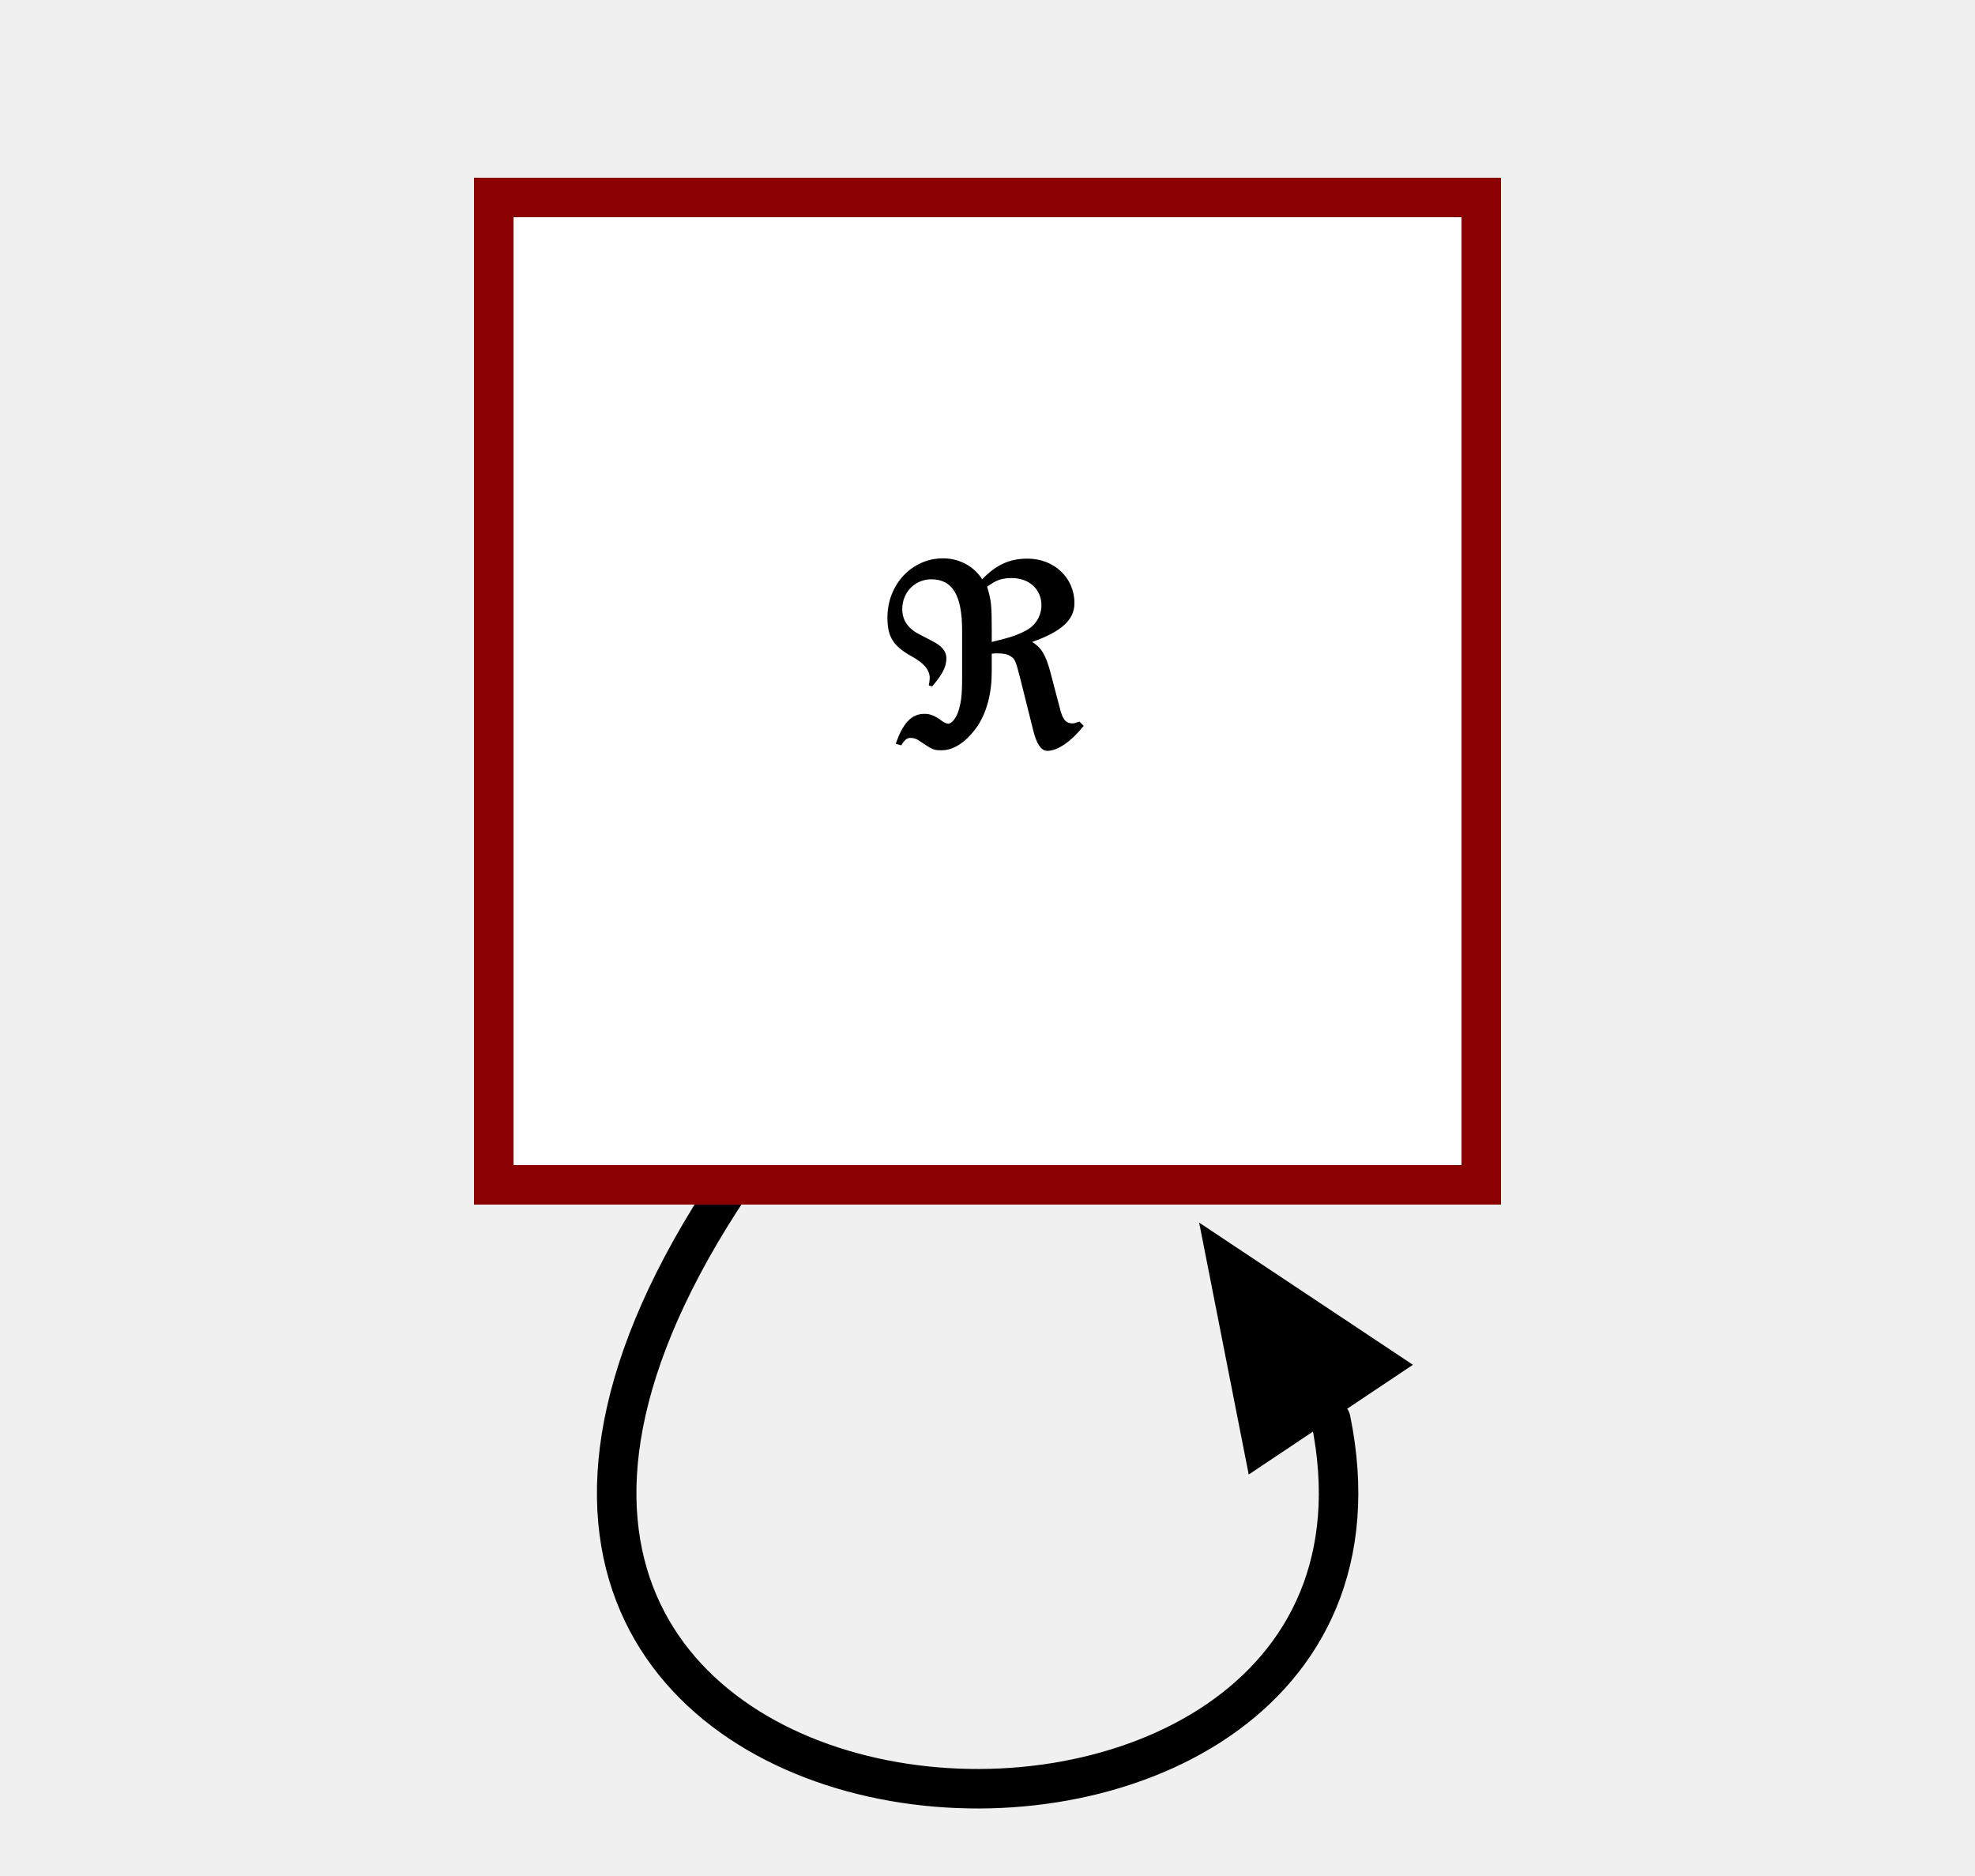
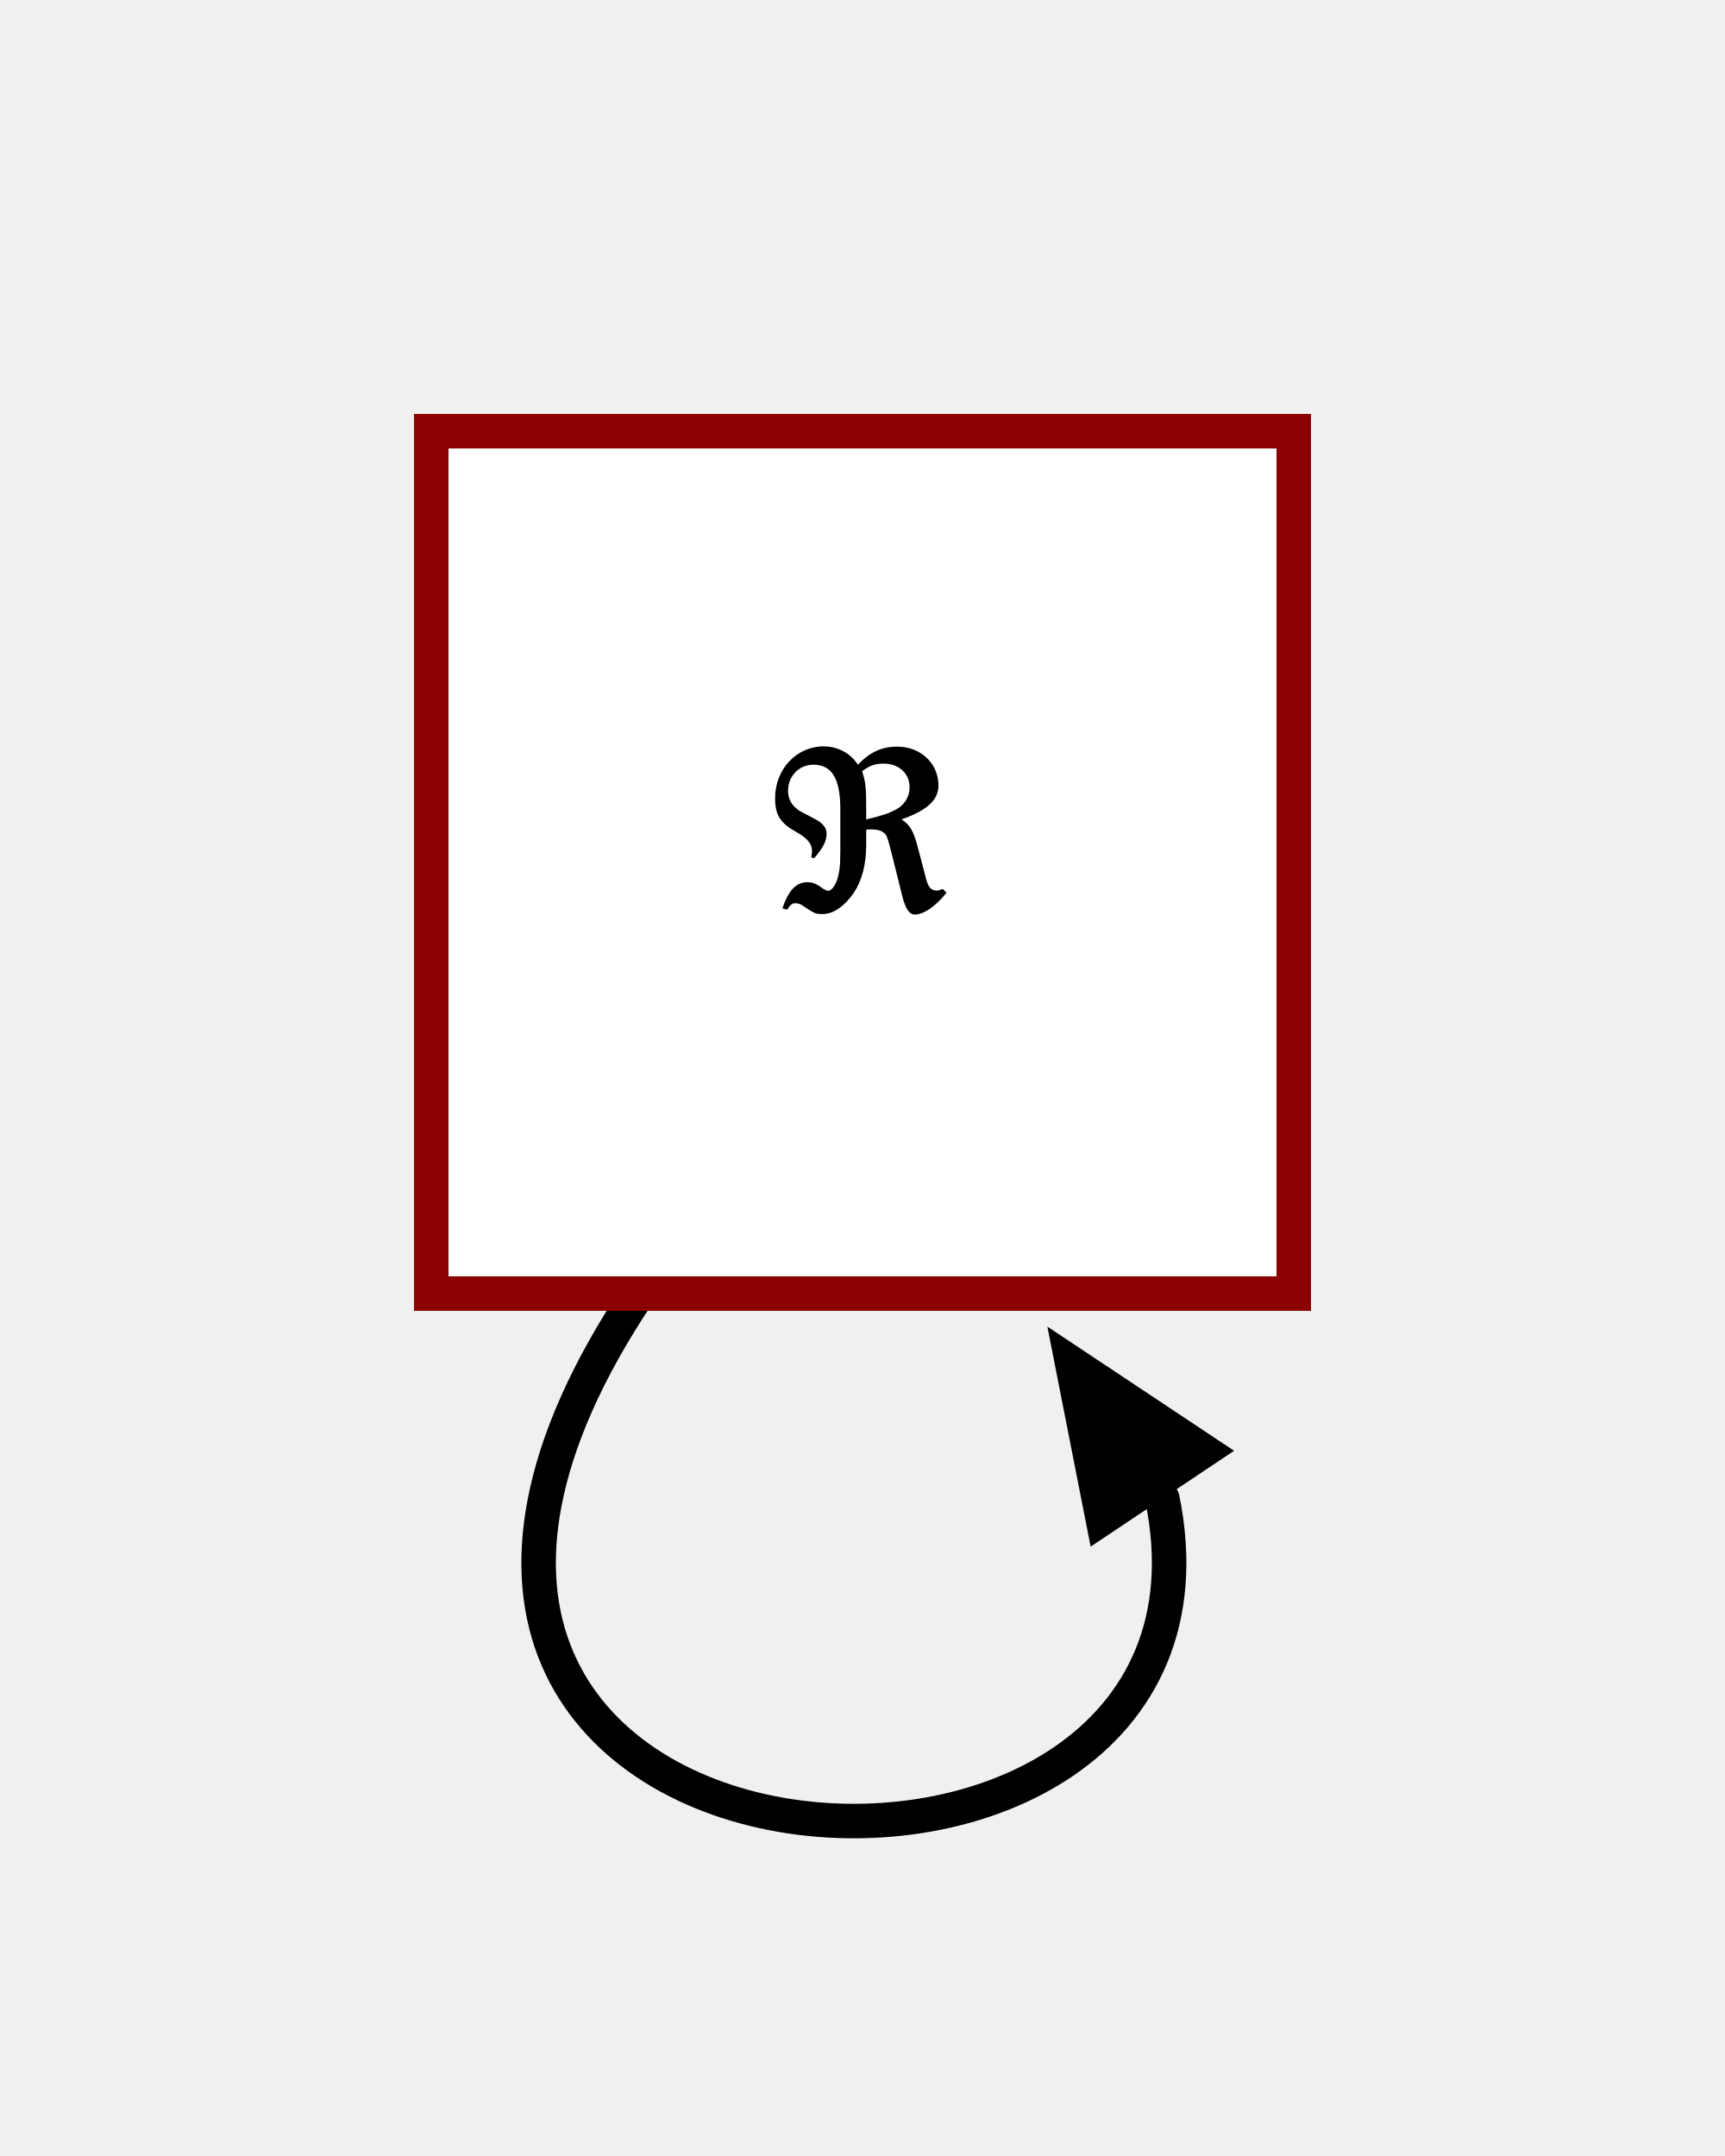
- <svg xmlns="http://www.w3.org/2000/svg" width="100" height="95">
-   <path d="M 37 60 C12.728 96.326 73.169 100.289 67.383 71.891" fill="none" stroke="black" stroke-linecap="round" stroke-width="2" />
-   <polygon points="63.226 74.669, 60.717 61.913, 71.541 69.113" fill="black" stroke="none" />
-   <rect x="25" y="10" fill="white" width="50" height="50" stroke="darkred" stroke-width="2" />
-   <text font-size="16" text-anchor="middle" x="50" y="35" dominant-baseline="central" fill="">
+ <svg xmlns="http://www.w3.org/2000/svg" width="100" height="125">
+   <path d="M 37 75 C12.728 111.326 73.169 115.289 67.383 86.891" fill="none" stroke-dasharray="0" stroke-linecap="round" stroke-width="2" stroke="black" />
+   <polygon points="63.226 89.669, 60.717 76.913, 71.541 84.113" fill="black" stroke="none" />
+   <rect x="25" y="25" fill="white" width="50" height="50" stroke="darkred" stroke-width="2" />
+   <text font-size="16" text-anchor="middle" x="50" y="50" dominant-baseline="central" fill="black">
ℜ<tspan dy="8" font-size=".7em" />
  </text>
</svg>
